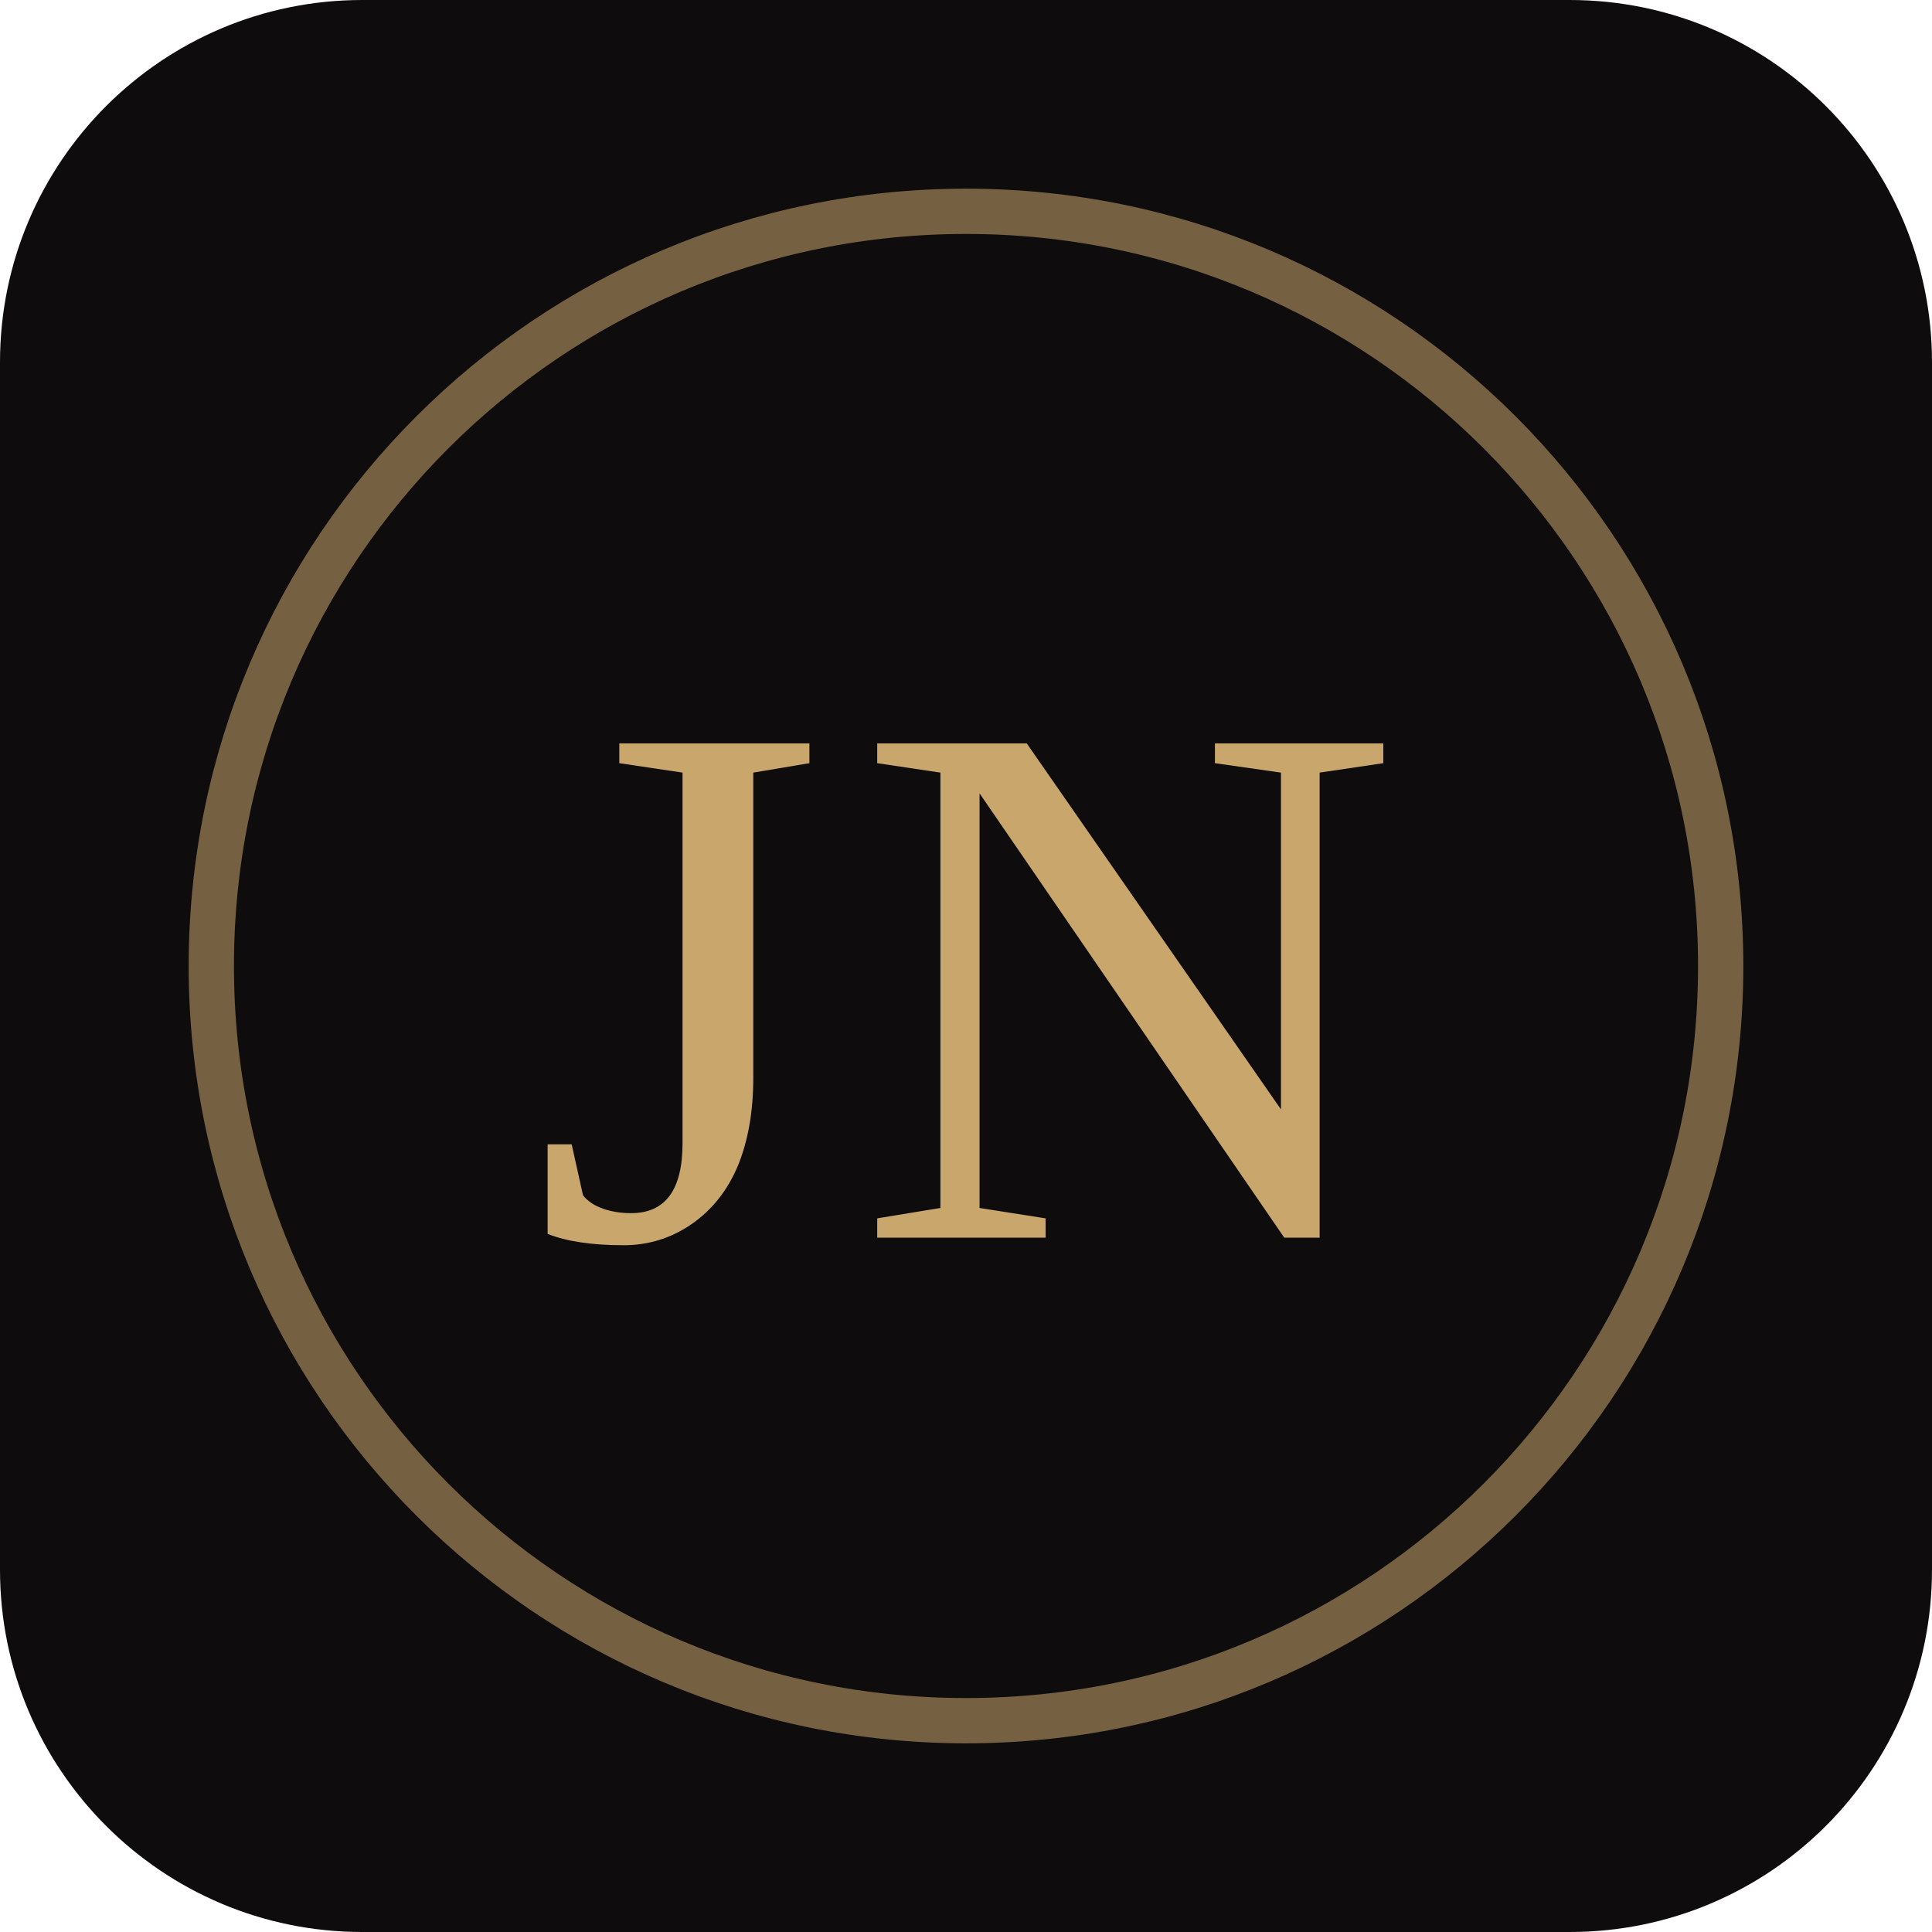
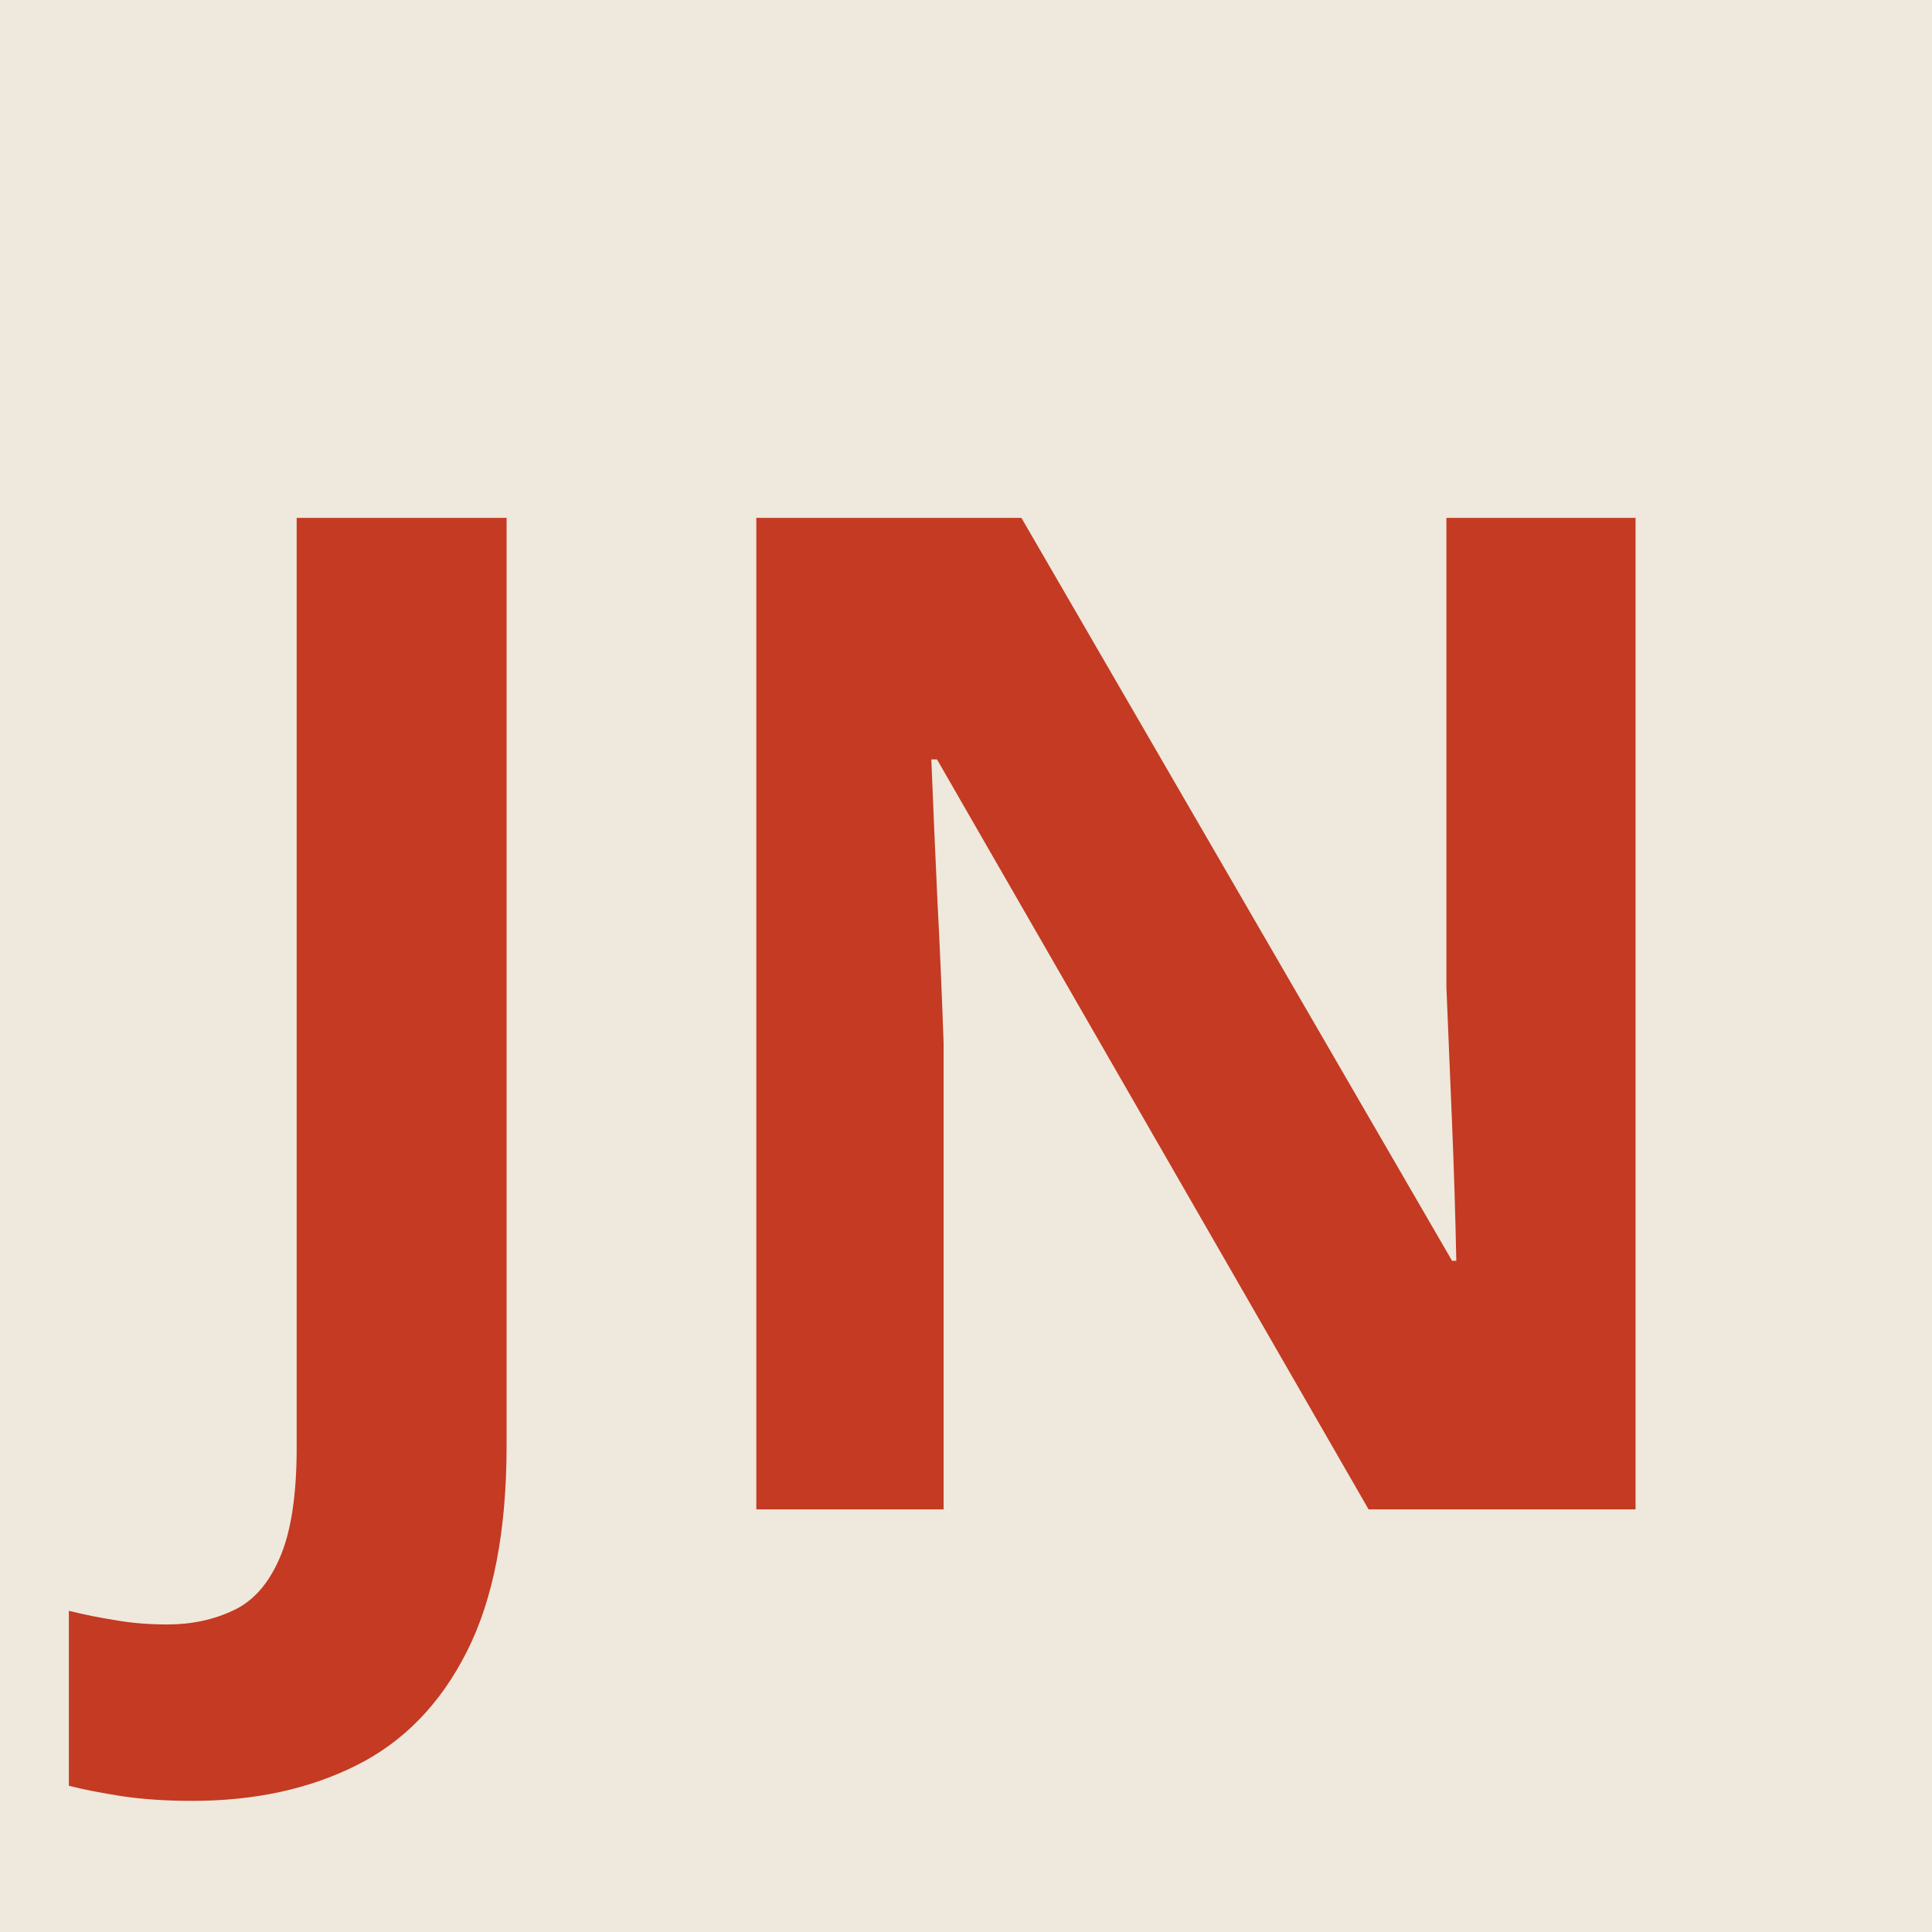
<svg xmlns="http://www.w3.org/2000/svg" viewBox="0 0 64 64">
-   <rect width="64" height="64" rx="12" fill="#0f0c0d" />
-   <circle cx="32" cy="32" r="25" fill="none" stroke="#c9a66b" stroke-width="1.5" opacity=".55" />
-   <text x="32" y="41" text-anchor="middle" font-family="Georgia, 'Times New Roman', serif" font-size="25" fill="#c9a66b" letter-spacing="1">JN</text>
+   <rect width="64" height="64" fill="#efe8dc" />
+   <text x="32" y="50" text-anchor="middle" font-family="Impact, 'Arial Narrow', sans-serif" font-weight="900" font-size="46" fill="#c43a22">JN</text>
</svg>
